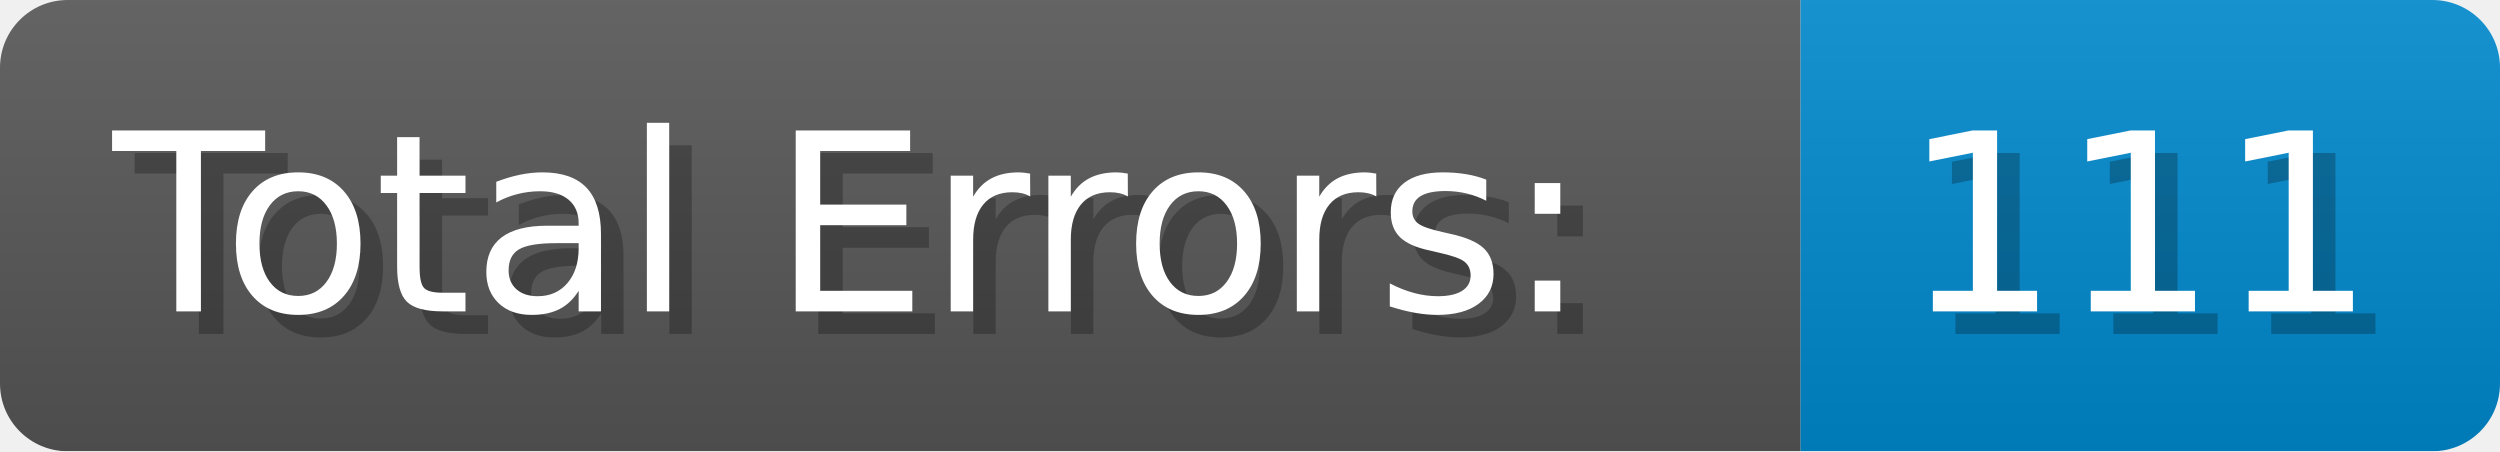
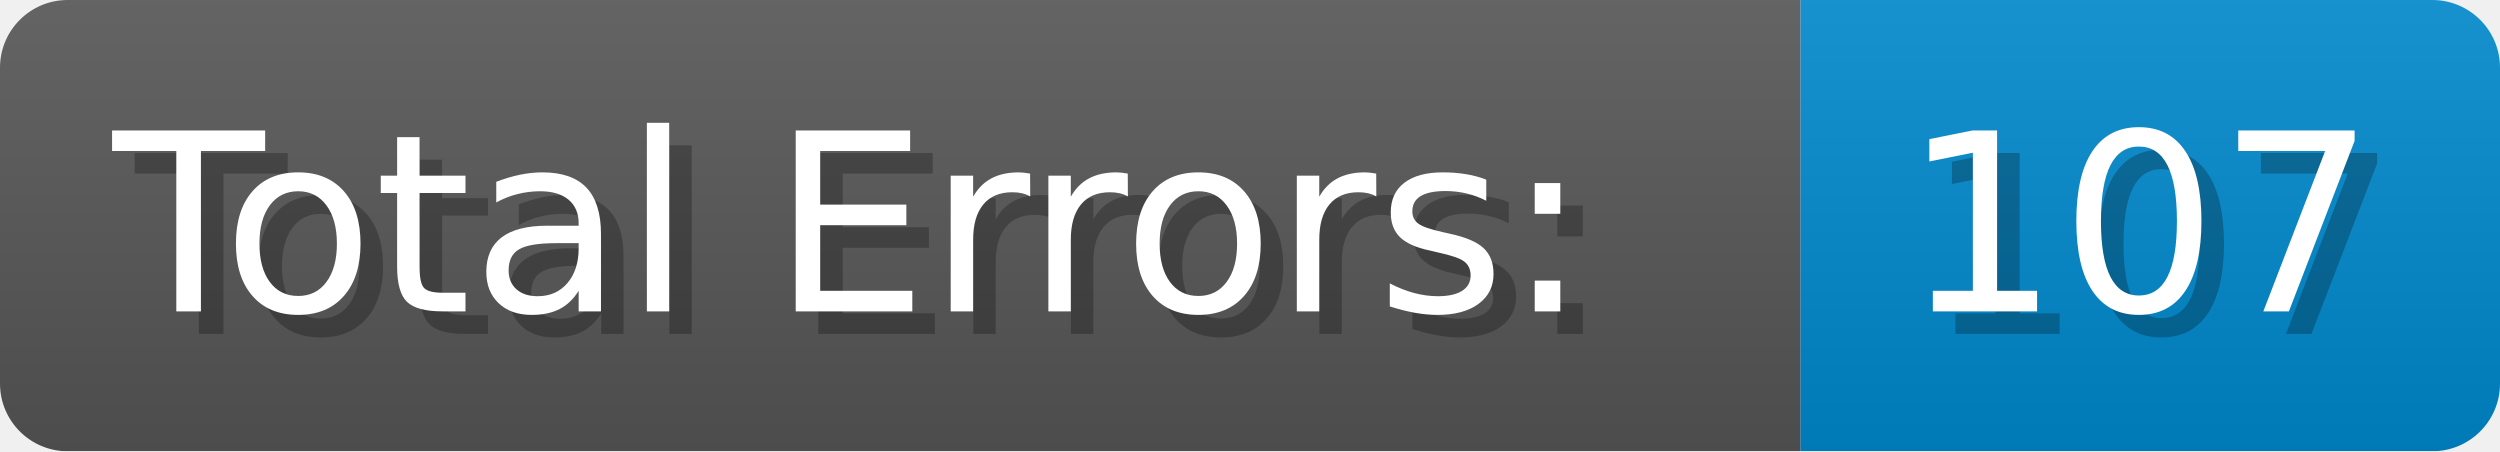
- <svg xmlns="http://www.w3.org/2000/svg" width="166.2" height="30" viewBox="0 0 1108 200" role="img" aria-label="Total Errors:: 111">
+ <svg xmlns="http://www.w3.org/2000/svg" width="166.2" height="30" viewBox="0 0 1108 200" role="img" aria-label="Total Errors:: 107">
  <linearGradient id="a" x2="0" y2="100%">
    <stop offset="0" stop-opacity=".1" stop-color="#EEE" />
    <stop offset="1" stop-opacity=".1" />
  </linearGradient>
  <mask id="m">
    <rect width="1108" height="200" rx="30" fill="#FFF" />
  </mask>
  <g mask="url(#m)">
    <rect width="798" height="200" fill="#555" />
    <rect width="310" height="200" fill="#08C" x="798" />
    <rect width="1108" height="200" fill="url(#a)" />
  </g>
  <g aria-hidden="true" fill="#fff" text-anchor="start" font-family="Verdana,DejaVu Sans,sans-serif" font-size="110">
    <text x="60" y="148" textLength="698" fill="#000" opacity="0.25">Total Errors:</text>
    <text x="50" y="138" textLength="698">Total Errors:</text>
-     <text x="853" y="148" textLength="210" fill="#000" opacity="0.25">111</text>
-     <text x="843" y="138" textLength="210">111</text>
+     <text x="853" y="148" textLength="210" fill="#000" opacity="0.25">107</text>
+     <text x="843" y="138" textLength="210">107</text>
  </g>
</svg>
